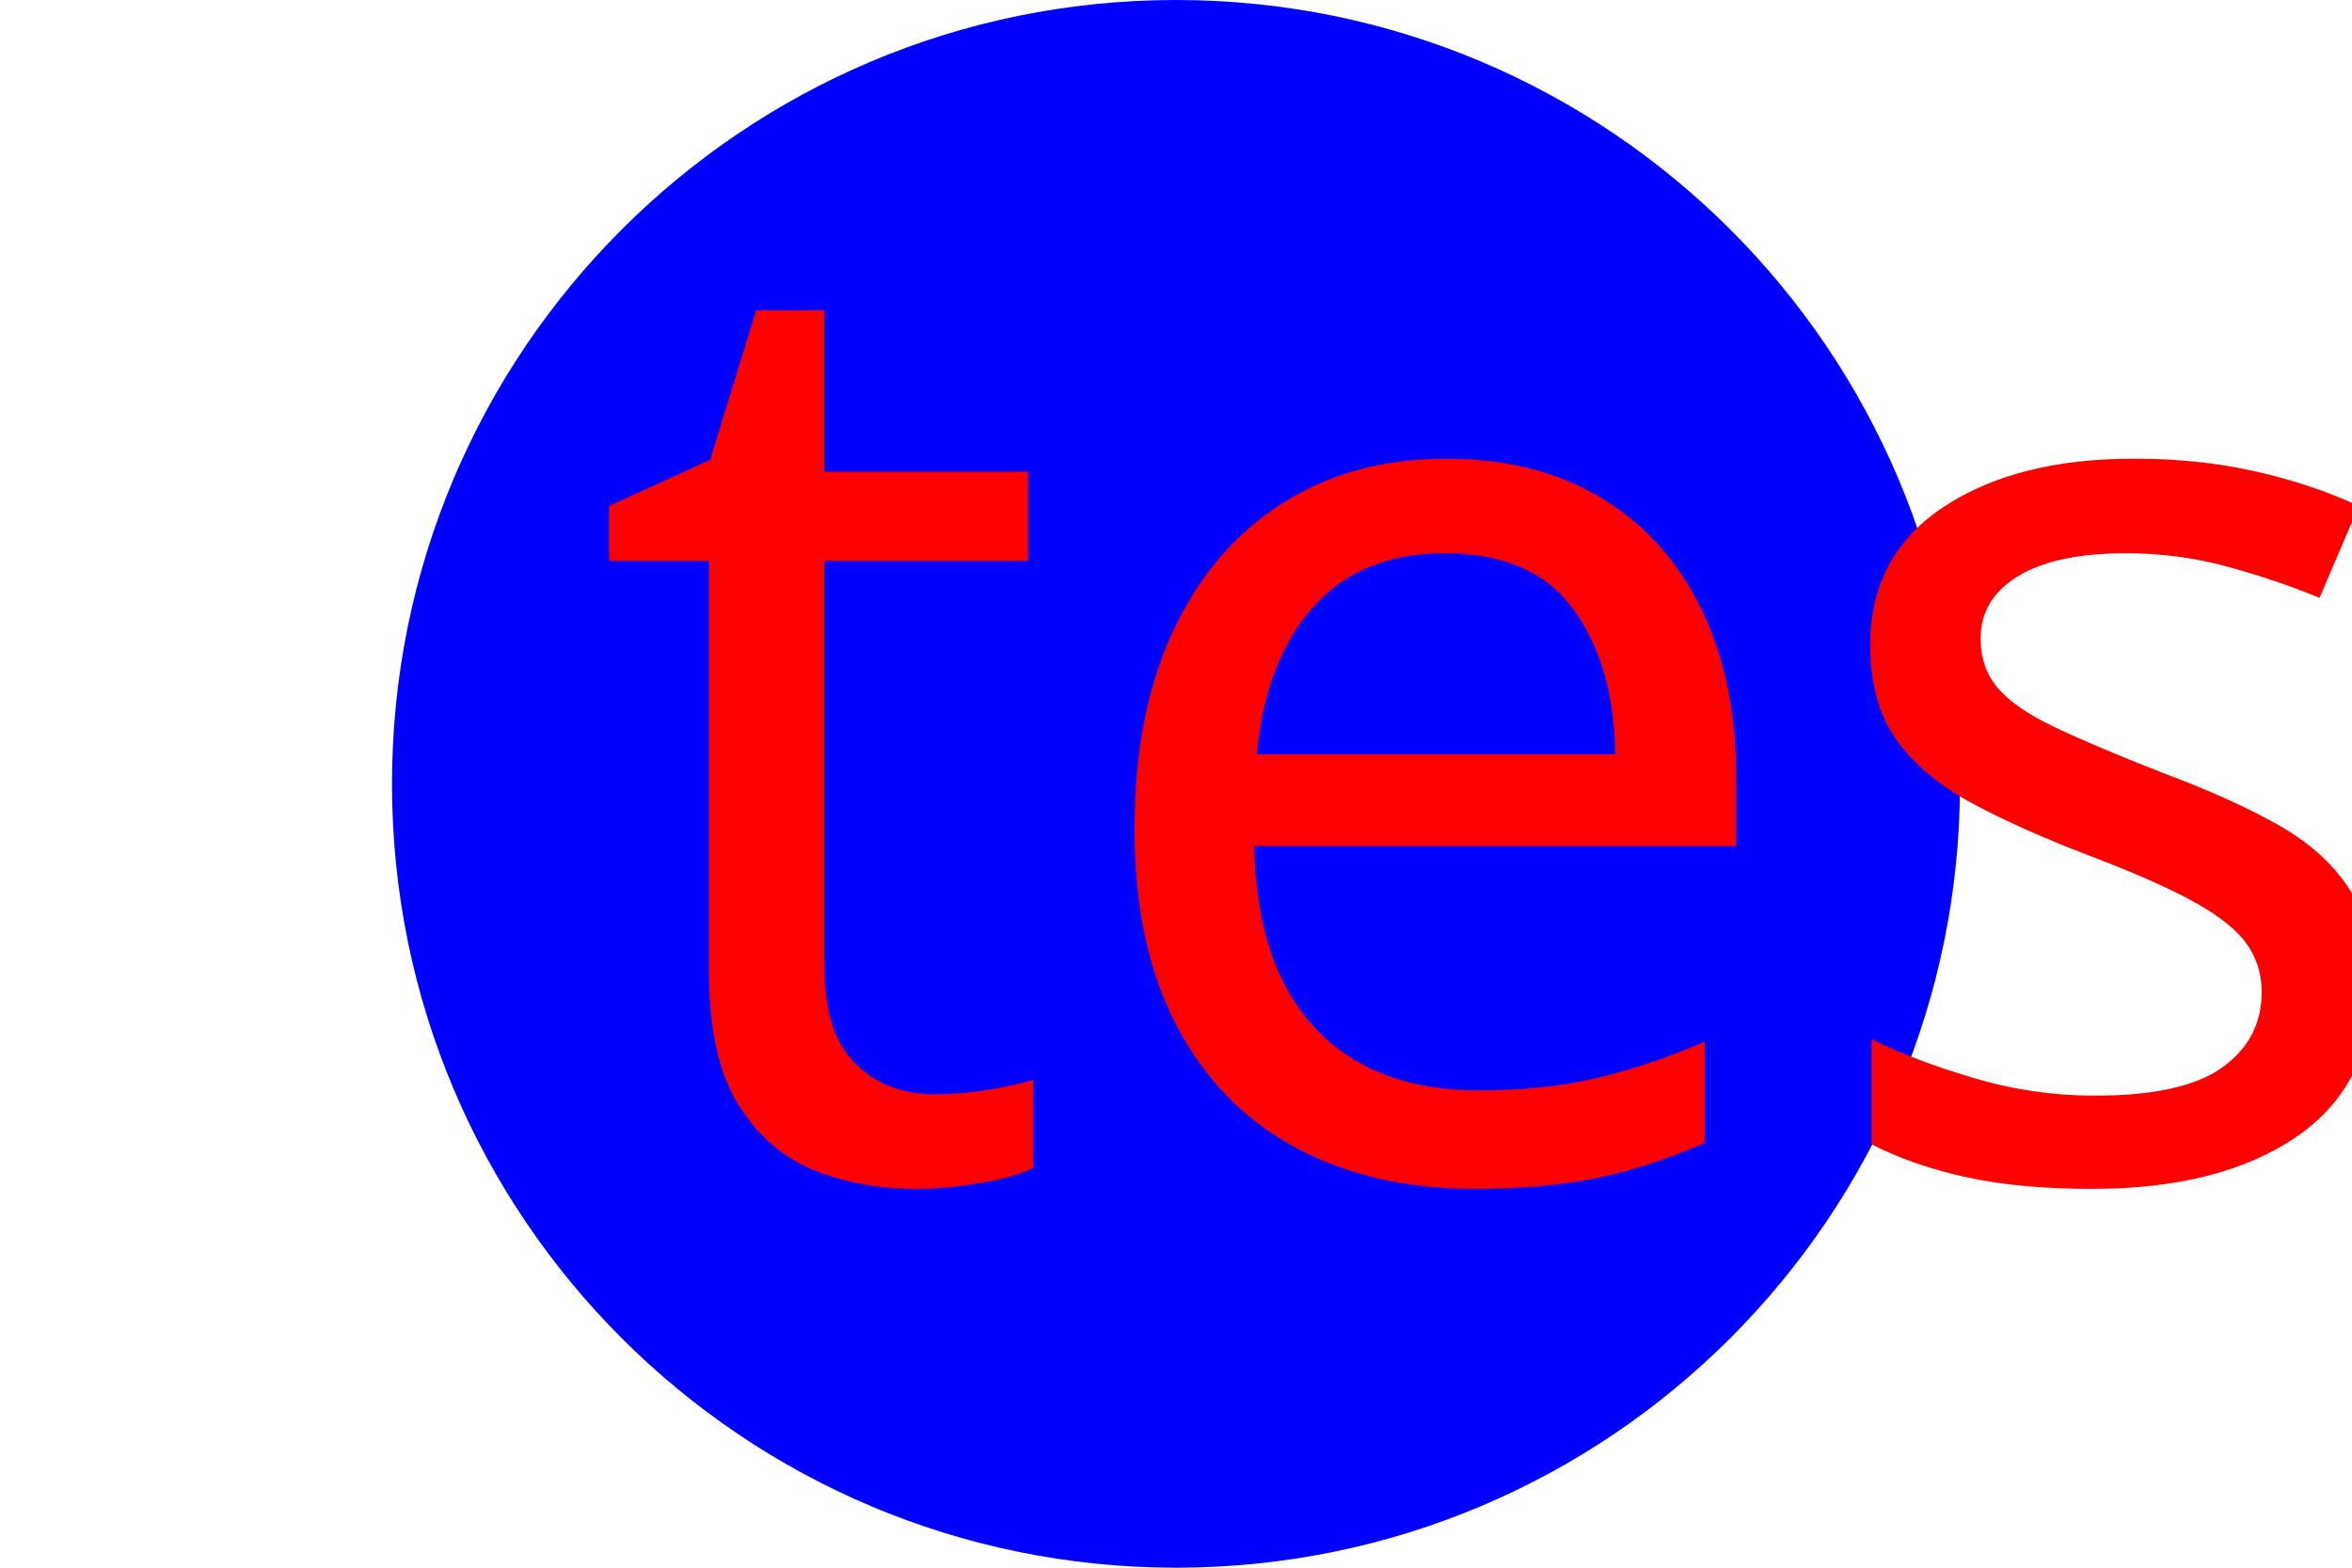
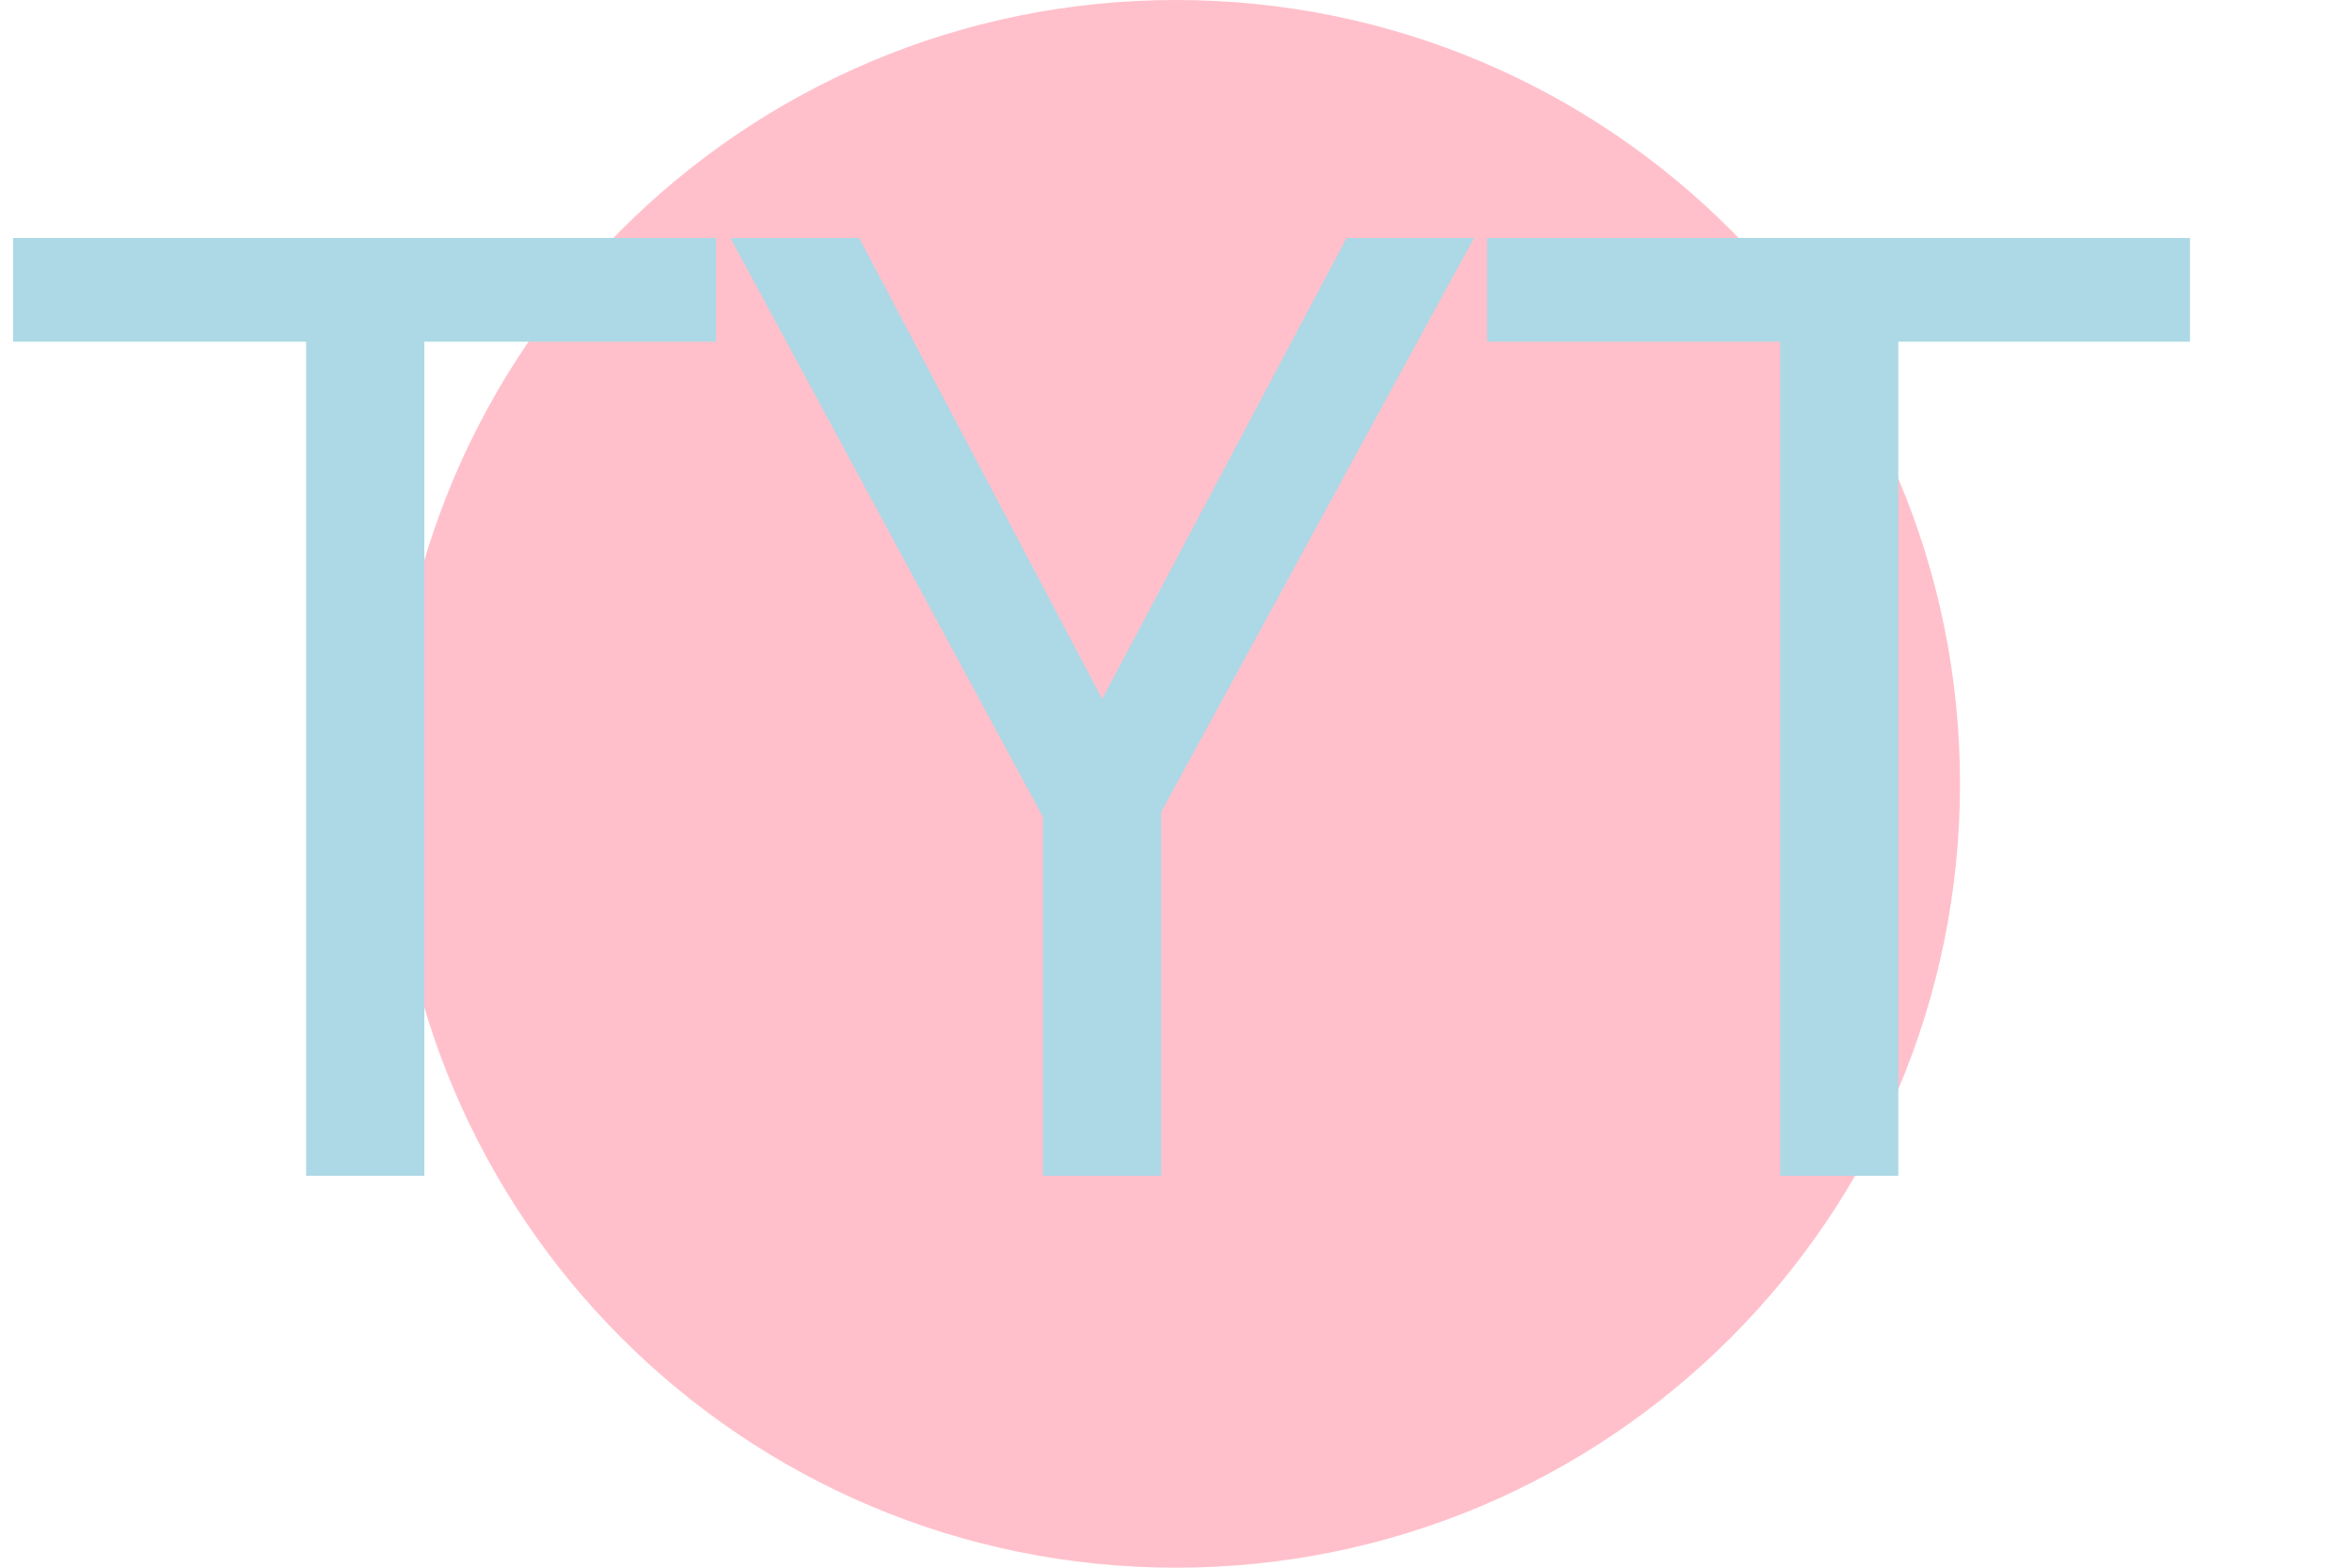
<svg xmlns="http://www.w3.org/2000/svg" version="1.1" x="0px" y="0px" viewBox="0 0 300 200" style="enable-background:new 0 0 300 200;" xml:space="preserve">
  <style type="text/css">
-     .rectangle{fill:blue;}
-     .circle{fill:blue;}
-     .triangle{fill:blue;}
+     .rectangle{fill:pink;}
+     .circle{fill:pink;}
+     .triangle{fill:pink;}
    .text{
-         fill:red;
+         fill: lightblue;
        font-family:'MyriadPro-Regular';
        font-size:167.564px;
    }
</style>
  <g>
    <circle class="circle" cx="150" cy="100" r="100" />
  </g>
  <g>
-     <text x="25%" y="75%" class="text">test</text>
+     <text x="0%" y="75%" class="text">TYT</text>
  </g>
</svg>
